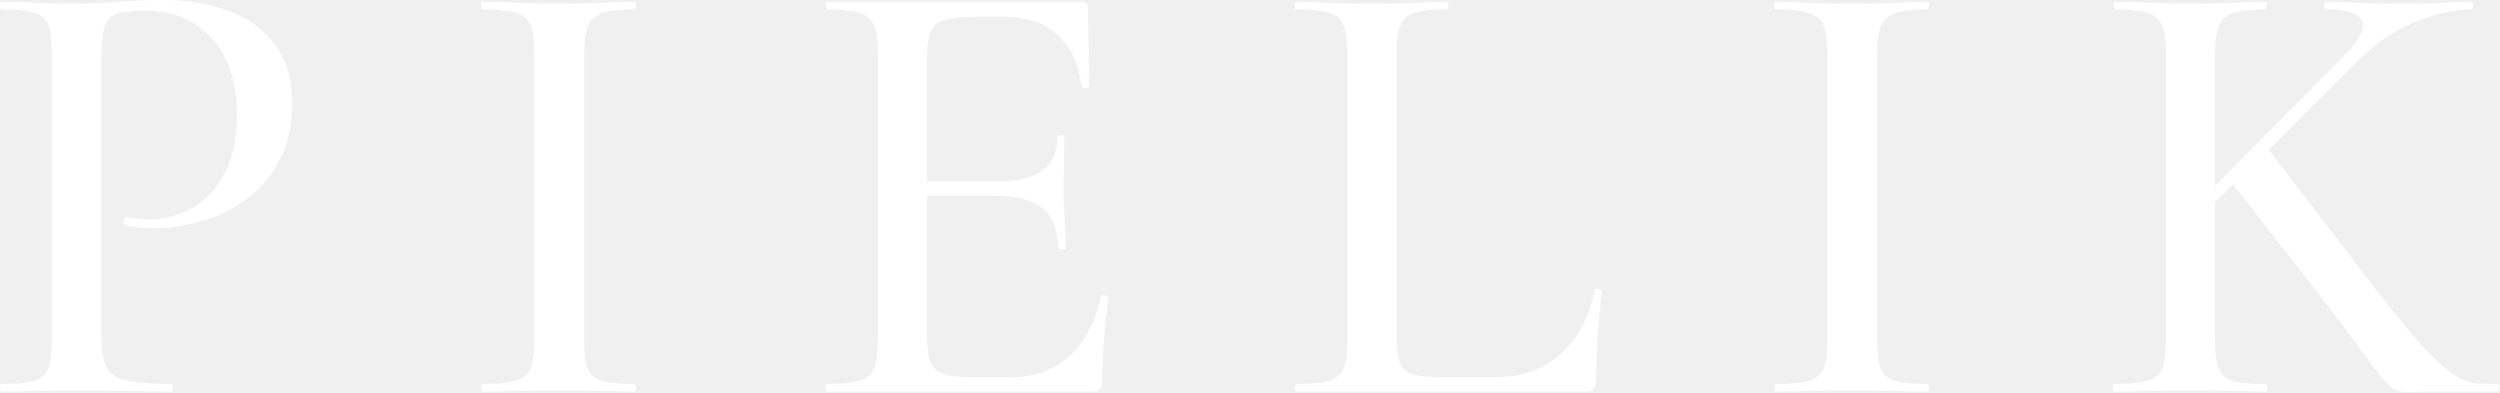
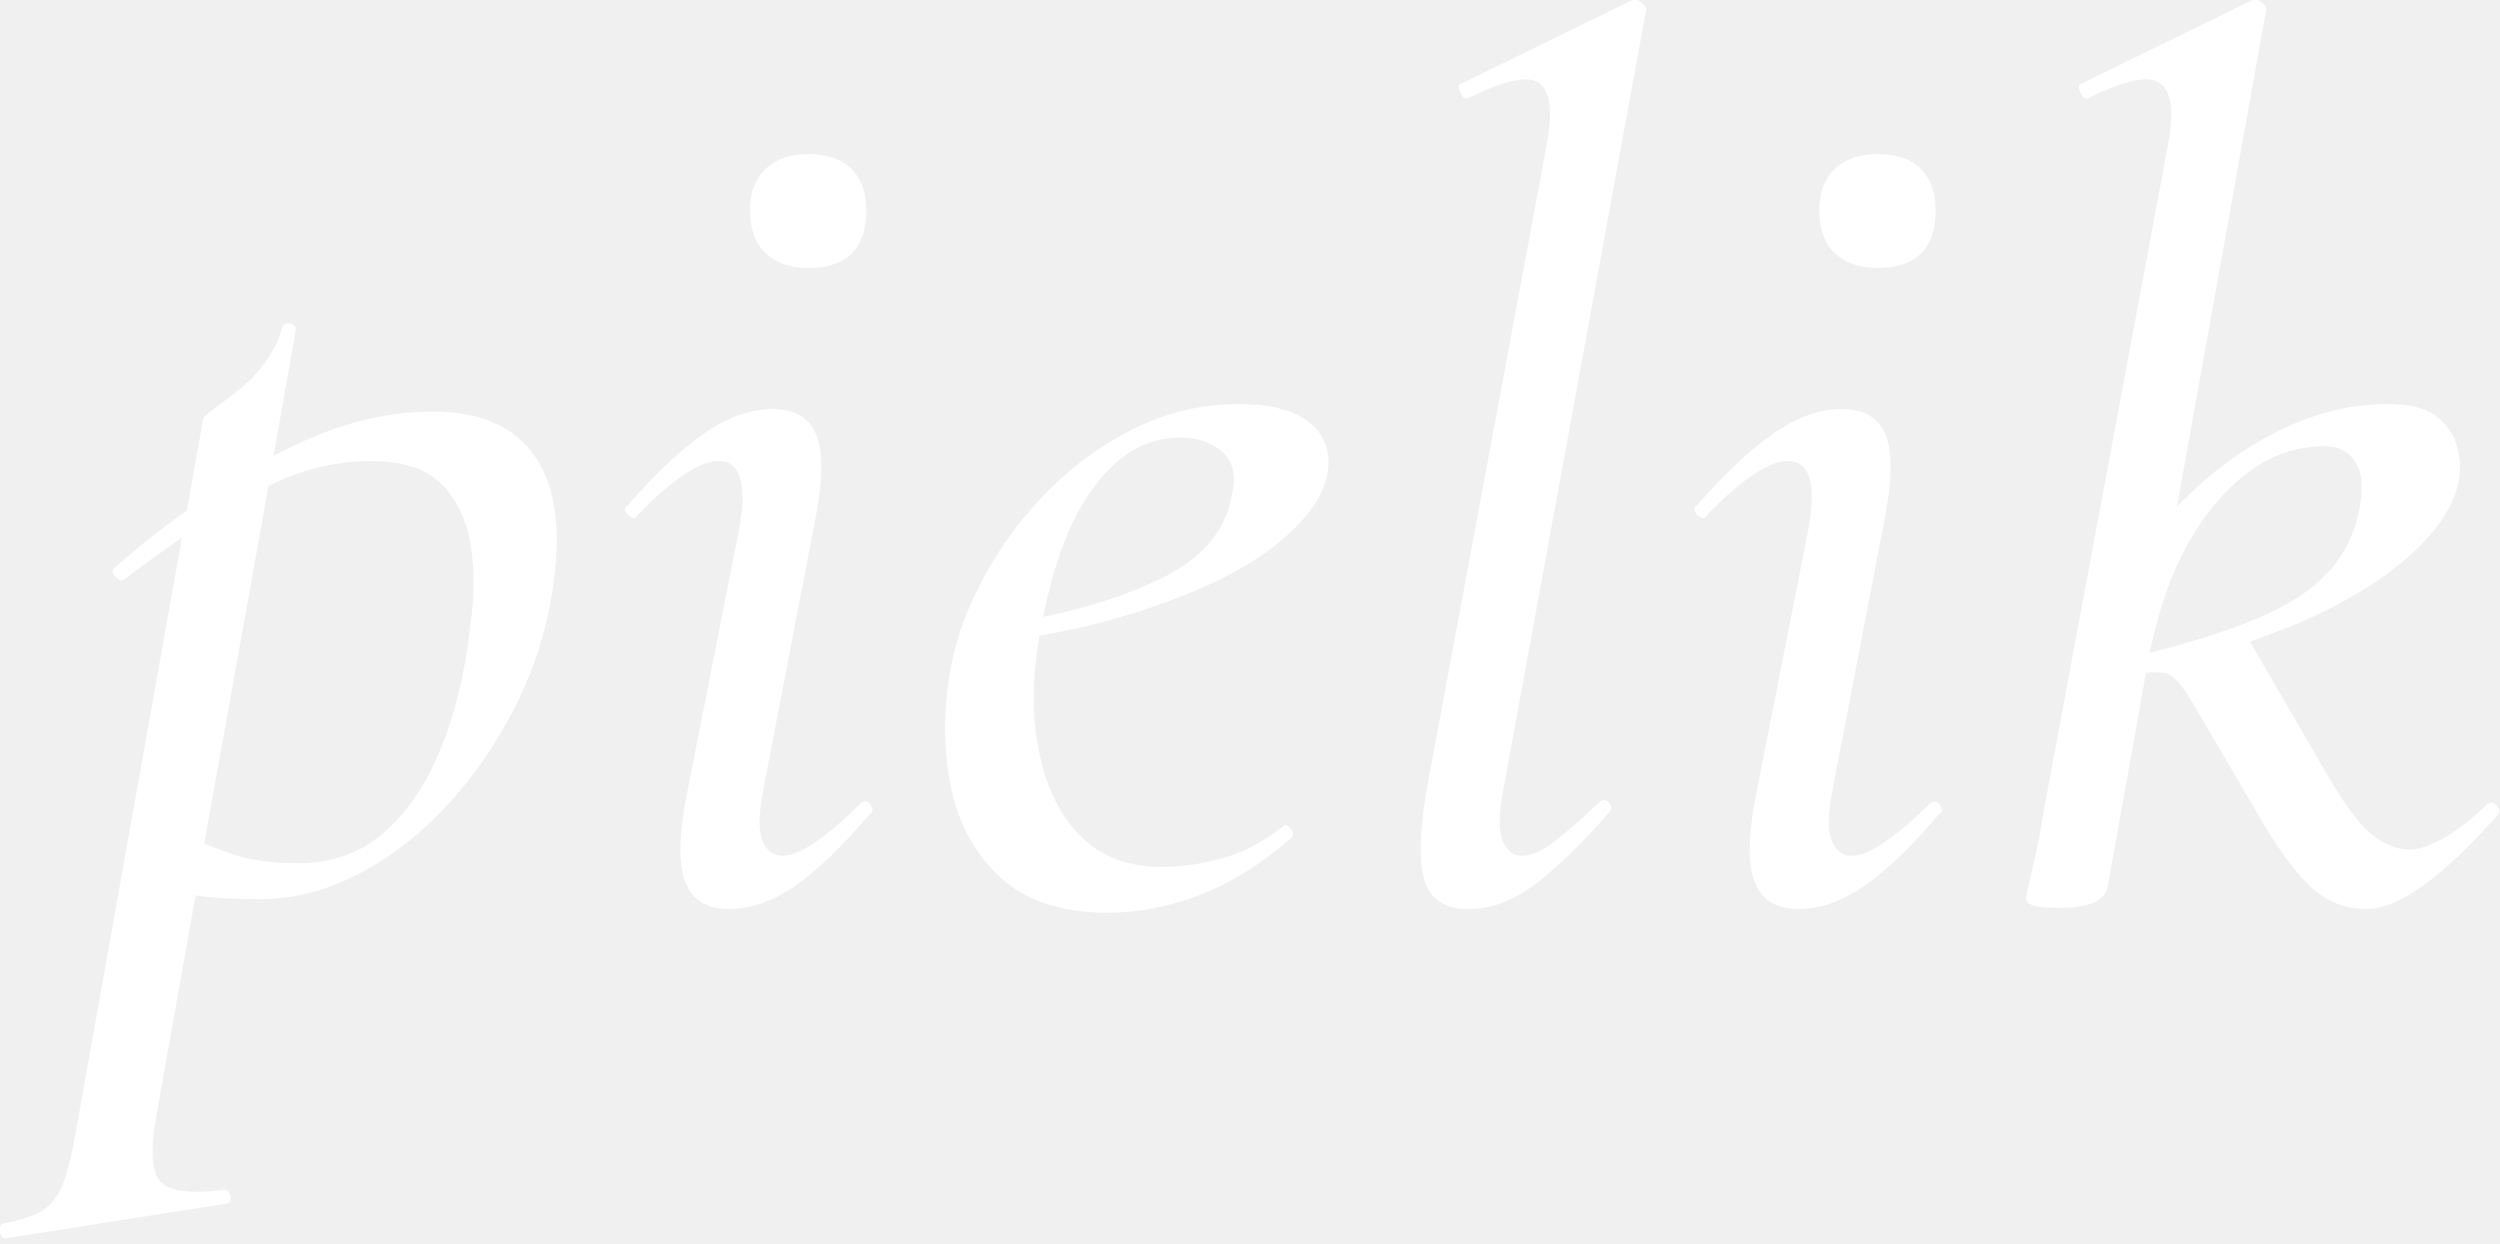
- <svg xmlns="http://www.w3.org/2000/svg" viewBox="7.4 74.4 802 126" width="802" height="126" role="img" aria-label="Pielik">
-   <path fill="#ffffff" d="M40 91.6L40 183Q40 189 41.5 192.1Q43 195.2 47.8 196.4Q52.6 197.6 62.2 197.6L62.2 197.6Q62.8 197.6 62.8 198.8Q62.8 200 62.2 200L62.2 200Q55.8 200 48.3 199.8Q40.8 199.6 32 199.6L32 199.6Q25.4 199.6 19.1 199.8Q12.8 200 7.8 200L7.8 200Q7.4 200 7.4 198.8Q7.4 197.6 7.8 197.6L7.8 197.6Q14.8 197.6 18.3 196.6Q21.8 195.6 22.9 192.6Q24 189.6 24 183.8L24 183.8L24 91.2Q24 85.4 22.9 82.5Q21.8 79.6 18.3 78.5Q14.8 77.4 7.8 77.4L7.8 77.4Q7.4 77.4 7.4 76.2Q7.4 75 7.8 75L7.8 75Q12.8 75 19 75.3Q25.2 75.6 31.8 75.6L31.8 75.6Q37 75.6 44.5 75Q52 74.4 59.6 74.4L59.6 74.4Q71.2 74.4 80.5 77.8Q89.8 81.2 95.4 88.4Q101 95.6 101.2 107.2L101.2 107.2Q101.2 117.6 97.4 125.2Q93.6 132.8 87.1 137.8Q80.6 142.8 72.7 145.2Q64.8 147.6 57.2 147.6L57.2 147.6Q54.8 147.6 52.3 147.4Q49.8 147.2 47.6 146.6L47.6 146.6Q46.8 146.4 47.2 145L47.2 145Q47.4 144 47.8 144L47.8 144Q47.8 144 48 144L48 144Q49.8 144.4 51.7 144.6Q53.6 144.8 55 144.8L55 144.8Q62.6 144.8 69 141.2Q75.4 137.6 79.4 130.1Q83.4 122.6 83.4 111.4L83.4 111.4Q83.4 100.6 79.7 93.2Q76 85.8 69.4 81.8Q62.8 77.8 54.2 77.8L54.2 77.8Q48.6 77.8 45.5 78.6Q42.4 79.4 41.2 82.4Q40 85.4 40 91.6L40 91.6ZM194.8 91.6L194.8 183.8Q194.8 189.6 195.9 192.6Q197 195.6 200.5 196.6Q204 197.6 211 197.6L211 197.6Q211.4 197.6 211.4 198.8Q211.4 200 211 200L211 200Q206 200 199.9 199.8Q193.8 199.6 186.6 199.6L186.6 199.6Q179.6 199.6 173.4 199.8Q167.2 200 162.2 200L162.2 200Q161.8 200 161.8 198.8Q161.8 197.6 162.2 197.6L162.2 197.6Q169.2 197.6 172.8 196.6Q176.4 195.6 177.6 192.6Q178.8 189.6 178.8 183.8L178.8 183.8L178.8 91.2Q178.8 85.4 177.6 82.5Q176.4 79.6 172.8 78.5Q169.2 77.4 162.2 77.4L162.2 77.4Q161.8 77.4 161.8 76.2Q161.8 75 162.2 75L162.2 75Q167.2 75 173.4 75.3Q179.6 75.6 186.6 75.6L186.6 75.6Q193.8 75.6 200 75.3Q206.2 75 211 75L211 75Q211.4 75 211.4 76.2Q211.4 77.4 211 77.4L211 77.4Q204 77.4 200.6 78.6Q197.2 79.8 196 82.8Q194.8 85.8 194.8 91.6L194.8 91.6ZM358 200L358 200L272.8 200Q272.2 200 272.2 198.8Q272.2 197.6 272.8 197.6L272.8 197.6Q279.6 197.6 283.1 196.6Q286.6 195.6 287.8 192.6Q289 189.6 289 183.8L289 183.8L289 91.2Q289 85.4 287.8 82.5Q286.6 79.6 283.1 78.5Q279.6 77.4 272.8 77.4L272.8 77.4Q272.2 77.4 272.2 76.2Q272.2 75 272.8 75L272.8 75L354.4 75Q356.4 75 356.4 76.8L356.4 76.8L356.8 102Q356.8 102.6 355.7 102.7Q354.6 102.8 354.4 102.2L354.4 102.2Q353 91.2 346.6 85.5Q340.2 79.8 329.8 79.8L329.8 79.8L319.6 79.8Q313.6 79.8 310.4 80.8Q307.2 81.8 306 84.5Q304.8 87.2 304.8 92L304.8 92L304.8 132.6L326.8 132.6Q337 132.6 341.8 129.1Q346.6 125.6 346.6 118.2L346.6 118.2Q346.6 117.8 347.7 117.8Q348.8 117.8 348.8 118.2L348.8 118.2Q348.8 124.4 348.7 127.8Q348.6 131.2 348.6 135L348.6 135Q348.6 139.6 348.9 144.2Q349.2 148.8 349.2 154L349.2 154Q349.2 154.4 348 154.4Q346.8 154.4 346.8 154L346.8 154Q346.8 145.4 341.9 141.3Q337 137.2 326.2 137.2L326.2 137.2L304.8 137.2L304.8 183Q304.8 187.8 305.9 190.5Q307 193.2 310 194.3Q313 195.4 318.4 195.4L318.4 195.4L331.6 195.4Q343 195.4 350.4 188.7Q357.8 182 360.6 169.6L360.6 169.6Q360.6 169.4 360.6 169.4L360.6 169.4Q360.8 169 361.8 169.2L361.8 169.2Q363 169.4 363 170L363 170Q362.2 175.4 361.6 183Q361 190.6 361 197L361 197Q361 200 358 200ZM455.4 91.4L455.4 91.4L455.4 183Q455.4 188.2 456.5 190.9Q457.6 193.6 460.7 194.5Q463.8 195.4 470 195.4L470 195.4L487 195.4Q500 195.4 508.2 187.8Q516.4 180.2 519 167.6L519 167.6Q519 167.4 519 167.4L519 167.4Q519.2 167 520.2 167L520.2 167Q521.2 167.2 521.2 167.8L521.2 167.8Q520.6 173.6 520 181.8Q519.4 190 519.4 197L519.4 197Q519.4 200 516.4 200L516.4 200L423.2 200Q422.8 200 422.8 198.8Q422.8 197.6 423.2 197.6L423.2 197.6Q430.2 197.6 433.7 196.6Q437.2 195.6 438.4 192.6Q439.6 189.6 439.6 183.8L439.6 183.8L439.6 91.2Q439.6 85.4 438.4 82.5Q437.2 79.6 433.7 78.5Q430.2 77.4 423.2 77.4L423.2 77.4Q422.8 77.4 422.8 76.2Q422.8 75 423.2 75L423.2 75Q428 75 434.3 75.3Q440.6 75.6 447.4 75.6L447.4 75.6Q454.6 75.6 460.7 75.3Q466.8 75 471.6 75L471.6 75Q472 75 472 76.2Q472 77.4 471.6 77.4L471.6 77.4Q464.6 77.4 461.2 78.5Q457.8 79.6 456.6 82.6Q455.4 85.6 455.4 91.4ZM609.6 91.6L609.6 183.8Q609.6 189.6 610.7 192.6Q611.8 195.6 615.3 196.6Q618.8 197.6 625.8 197.6L625.8 197.6Q626.2 197.6 626.2 198.8Q626.2 200 625.8 200L625.8 200Q620.8 200 614.7 199.8Q608.6 199.6 601.4 199.6L601.4 199.6Q594.4 199.6 588.2 199.8Q582 200 577 200L577 200Q576.6 200 576.6 198.8Q576.6 197.6 577 197.6L577 197.6Q584 197.6 587.6 196.6Q591.2 195.6 592.4 192.6Q593.6 189.6 593.6 183.8L593.6 183.8L593.6 91.2Q593.6 85.4 592.4 82.5Q591.2 79.6 587.6 78.5Q584 77.4 577 77.4L577 77.4Q576.6 77.4 576.6 76.2Q576.6 75 577 75L577 75Q582 75 588.2 75.3Q594.4 75.6 601.4 75.6L601.4 75.6Q608.6 75.6 614.8 75.3Q621 75 625.8 75L625.8 75Q626.2 75 626.2 76.2Q626.2 77.4 625.8 77.4L625.8 77.4Q618.8 77.4 615.4 78.6Q612 79.8 610.8 82.8Q609.6 85.8 609.6 91.6L609.6 91.6ZM702.2 183.8L702.2 183.8L702.2 91.2Q702.2 85.4 701 82.5Q699.8 79.6 696.3 78.5Q692.8 77.4 686 77.4L686 77.4Q685.4 77.4 685.4 76.2Q685.4 75 686 75L686 75Q691 75 697.1 75.3Q703.2 75.6 710 75.6L710 75.6Q717.2 75.6 723.3 75.3Q729.4 75 734.2 75L734.2 75Q734.6 75 734.6 76.2Q734.6 77.4 734.2 77.4L734.2 77.4Q727.2 77.4 723.8 78.6Q720.4 79.8 719.2 82.8Q718 85.8 718 91.6L718 91.6L718 134L759 92.6Q766.6 85 765.2 81.2Q763.8 77.4 753.6 77.4L753.6 77.4Q753 77.4 753 76.2Q753 75 753.6 75L753.6 75Q758.6 75 763.8 75.3Q769 75.6 777.6 75.6L777.6 75.6Q786 75.6 790.9 75.3Q795.8 75 800.2 75L800.2 75Q800.8 75 800.8 76.2Q800.8 77.4 800.2 77.4L800.2 77.4Q792.4 77.4 782.5 81.3Q772.6 85.2 764 93.8L764 93.8L735.2 122.4L764.2 160.2Q772.8 171.6 778.8 178.8Q784.8 186 788.9 189.9Q793 193.8 796.1 195.5Q799.2 197.2 802.1 197.4Q805 197.6 808.6 197.6L808.6 197.6Q809.2 197.6 809.2 198.8Q809.2 200 808.6 200L808.6 200L786.2 200Q784 200 782.6 200.1Q781.2 200.2 779.8 200.2L779.8 200.2Q777.2 200.2 775.4 199.2Q773.6 198.2 771.2 195.2Q768.8 192.2 764.6 186.4Q760.4 180.6 753 171L753 171L723.8 133.6L718 139.2L718 183.8Q718 189.6 719.1 192.6Q720.2 195.6 723.7 196.6Q727.2 197.6 734.2 197.6L734.2 197.6Q734.8 197.6 734.8 198.8Q734.8 200 734.2 200L734.2 200Q729.2 200 723.2 199.8Q717.2 199.6 710 199.6L710 199.6Q703.2 199.6 696.9 199.8Q690.6 200 685.6 200L685.6 200Q685.2 200 685.2 198.8Q685.2 197.6 685.6 197.6L685.6 197.6Q692.6 197.6 696.2 196.6Q699.8 195.6 701 192.6Q702.2 189.6 702.2 183.8Z" />
+ <svg xmlns="http://www.w3.org/2000/svg" viewBox="-13.0 54.9 404 201" width="404" height="201" role="img" aria-label="Pielik">
+   <path fill="#ffffff" d="M23.6 249.4L-12 255Q-12.2 255-12.4 255L-12.4 255Q-12.8 254.8-13 254L-13 254Q-13.2 252.8-12.4 252.6L-12.4 252.6Q-8.2 251.8-6.1 250.5Q-4 249.2-2.8 246.1Q-1.6 243-0.6 237L-0.6 237L16.4 141.8Q12 144.8 7 148.6L7 148.6Q6.4 149 5.6 148L5.6 148Q5.2 147.6 5.2 147.2L5.2 147.2Q5.2 146.8 5.6 146.6L5.6 146.6Q11.2 141.6 17.2 137.4L17.2 137.4L19.8 122.8Q19.8 122.2 21.5 121Q23.2 119.8 25.6 117.9Q28 116 29.9 113.4Q31.8 110.8 32.6 107.8L32.6 107.8Q32.8 107 34 107.2L34 107.2Q34.6 107.4 34.8 107.8L34.8 107.8Q34.8 108 34.8 108.2L34.8 108.2L31.2 128.6Q44.4 121.4 57 121.4L57 121.4Q68.4 121.4 73.4 128.6Q78.4 135.8 76.4 149.4L76.4 149.4Q75 159.6 70.4 168.8Q65.8 178 59.2 185.1Q52.6 192.2 44.8 196.2Q37 200.2 29 200.2L29 200.2Q22.6 200.2 18.6 199.6L18.6 199.6L12.2 235.6Q10.8 243.6 13 245.9Q15.2 248.2 23 247.2L23 247.2Q23.8 247 24.2 248L24.2 248Q24.4 248.8 24.2 249L24.2 249Q24 249.4 23.6 249.4L23.6 249.4ZM30.4 133.4L30.4 133.4L20 191.2Q21.2 191.8 22.6 192.2L22.6 192.2Q27.6 194.4 35.2 194.4L35.2 194.4Q43.4 194.4 49.1 189.4Q54.8 184.4 58.3 175.7Q61.8 167 63 156L63 156Q64 149.2 63.1 143.2Q62.2 137.2 58.5 133.3Q54.8 129.4 47 129.4L47 129.4Q38.6 129.4 30.4 133.4ZM104.8 201.8L104.8 201.8Q99.4 201.8 97.7 197.3Q96 192.8 98.2 182.2L98.2 182.2L106.4 140.6Q108 132 105.2 130L105.2 130Q104.4 129.4 103 129.4L103 129.4Q100.8 129.4 97.4 131.7Q94 134 90 138.2L90 138.2Q89.8 138.6 89.4 138.6L89.4 138.6Q89 138.6 88.5 138.1Q88 137.6 88 137.2L88 137.2Q88 136.8 88.4 136.6L88.4 136.6Q95.4 128.6 101 124.8Q106.6 121 111.8 121L111.8 121Q117.4 121 119 125.4Q120.6 129.8 118.6 139.6L118.6 139.6L110.4 182.2Q109.2 188.2 110.2 190.7Q111.2 193.2 113.4 193.2Q115.6 193.2 118.9 190.9Q122.2 188.6 126 184.8L126 184.8Q126.4 184.4 126.8 184.4L126.8 184.4Q127.2 184.4 127.6 184.8L127.6 184.8Q128 185.4 128 185.8L128 185.8Q128 186.2 127.6 186.4L127.6 186.4Q121.2 194 115.7 197.9Q110.2 201.8 104.8 201.8ZM117.6 98.2L117.6 98.2Q113.2 98.2 110.7 95.8Q108.2 93.4 108.2 88.8L108.2 88.8Q108.2 84.6 110.7 82.2Q113.2 79.8 117.6 79.8L117.6 79.8Q122.2 79.8 124.6 82.2Q127 84.6 127 88.8L127 88.8Q127 98.2 117.6 98.2ZM166 202.4L166 202.4Q155 202.4 148.8 196.8Q142.6 191.2 140.7 182.2Q138.8 173.2 140.6 163L140.6 163Q142 155.4 146.2 147.8Q150.4 140.2 156.6 134Q162.8 127.8 170.6 124Q178.4 120.2 187.2 120.2L187.2 120.2Q194.8 120.2 198.5 123.1Q202.2 126 201.6 131L201.6 131Q200.8 135.8 196.1 140.4Q191.4 145 184 148.6Q176.6 152.2 167.4 154.8L167.4 154.8Q161.2 156.6 155 157.6L155 157.6Q153.2 167.6 154.8 175.8L154.8 175.8Q156.4 184.6 161.4 189.8Q166.4 195 174.8 195L174.8 195Q179.4 195 184.5 193.6Q189.6 192.2 194.4 188.4L194.4 188.4Q194.4 188.4 194.6 188.2L194.6 188.2Q195 188.2 195.6 188.8L195.6 188.8Q196.2 189.6 195.8 190.2L195.8 190.2Q188.2 196.8 180.7 199.6Q173.2 202.4 166 202.4ZM155.6 154.6L155.6 154.6Q166.2 152.4 174.2 148.6L174.2 148.6Q184.4 143.8 186 135.2L186 135.2Q187.2 130.2 184.5 127.9Q181.8 125.6 177.8 125.6L177.8 125.6Q171.8 125.6 167.2 129.8Q162.6 134 159.6 141L159.6 141Q157 147.2 155.6 154.6ZM224.4 201.8L224.4 201.8Q218.6 201.8 217.2 197.2Q215.8 192.6 217.6 182.2L217.6 182.2L237 78Q238.4 70.2 235.7 68.3Q233 66.4 224.2 70.8L224.2 70.8Q223.4 71 223 69.8L223 69.8Q222.6 69 222.8 68.6L222.8 68.6Q223 68.4 223.2 68.4L223.2 68.4L250.6 55Q251.6 54.6 252.4 55.4Q253.2 56.2 253 56.6L253 56.6L230 182.2Q228.8 188.2 229.8 190.7Q230.8 193.2 233 193.2Q235.2 193.2 238.3 190.8Q241.4 188.4 245.4 184.6L245.4 184.6Q246.2 183.8 247 184.6Q247.8 185.4 247 186.2L247 186.2Q240.6 193.6 235.2 197.7Q229.8 201.8 224.4 201.8ZM277.6 201.8L277.6 201.8Q272.2 201.8 270.5 197.3Q268.8 192.8 271 182.2L271 182.2L279.2 140.6Q280.8 132 278 130L278 130Q277.2 129.4 275.8 129.4L275.8 129.4Q273.6 129.4 270.2 131.7Q266.8 134 262.8 138.2L262.8 138.2Q262.6 138.6 262.2 138.6L262.2 138.6Q261.8 138.6 261.3 138.1Q260.8 137.6 260.8 137.2L260.8 137.2Q260.8 136.8 261.2 136.6L261.2 136.6Q268.2 128.6 273.8 124.8Q279.4 121 284.6 121L284.6 121Q290.2 121 291.8 125.4Q293.4 129.8 291.4 139.6L291.4 139.6L283.2 182.2Q282 188.2 283 190.7Q284 193.2 286.2 193.2Q288.4 193.2 291.7 190.9Q295 188.6 298.8 184.8L298.8 184.8Q299.2 184.4 299.6 184.4L299.6 184.4Q300 184.4 300.4 184.8L300.4 184.8Q300.8 185.4 300.8 185.8L300.8 185.8Q300.8 186.2 300.4 186.4L300.4 186.4Q294 194 288.5 197.9Q283 201.8 277.6 201.8ZM290.4 98.2L290.4 98.2Q286 98.2 283.5 95.8Q281 93.4 281 88.8L281 88.8Q281 84.6 283.5 82.2Q286 79.8 290.4 79.8L290.4 79.8Q295 79.8 297.4 82.2Q299.8 84.6 299.8 88.8L299.8 88.8Q299.8 98.2 290.4 98.2ZM319.8 201.6L319.8 201.6Q316.6 201.6 315.5 201.2Q314.4 200.8 314.4 200.2Q314.4 199.6 315.5 195Q316.6 190.4 317.4 185.2L317.4 185.2L337.4 78Q338.8 70.2 336 68.3Q333.2 66.4 324.4 70.8L324.4 70.8Q323.6 71 323.2 69.8L323.2 69.8Q322.8 69 323 68.6L323 68.6Q323.2 68.4 323.4 68.4L323.4 68.4L350.8 55Q351.6 54.6 352.5 55.3Q353.4 56 353.2 56.6L353.2 56.6L338.8 136.8Q339.4 136 340.2 135.4L340.2 135.4Q347.2 128.4 355.7 124.3Q364.2 120.2 372.8 120.2L372.8 120.2Q378.4 120.2 380.9 122.3Q383.4 124.4 384.1 127.2Q384.8 130 384.4 132.2L384.4 132.2Q383.4 138.4 376.5 144.6Q369.6 150.8 358 155.8L358 155.8Q354.4 157.2 350.6 158.6L350.6 158.6L363.6 181Q367.8 188 370.7 190.1Q373.6 192.2 376.4 192.2L376.4 192.2Q378.6 192.2 381.8 190.4Q385 188.6 388.8 185L388.8 185Q389.2 184.6 389.6 184.6L389.6 184.6Q390 184.6 390.4 185L390.4 185Q391.2 186 390.6 186.6L390.6 186.6Q377.2 201.8 369.4 201.8L369.4 201.8Q364.8 201.8 361.2 198.9Q357.6 196 353 188.4L353 188.4L341.4 168.6Q339.2 164.8 337.4 163.8L337.4 163.8Q336.2 163.4 333.8 163.6L333.8 163.6L327.6 198.2Q327 201.6 319.8 201.6ZM334.8 158.6L334.4 160.4Q344.6 157.8 351.4 155L351.4 155Q359.2 151.8 363.3 147.3Q367.4 142.8 368.4 136.4L368.4 136.4Q369.2 132 367.6 129.5Q366 127 362.6 127L362.6 127Q353.2 127 345.6 135.6Q338 144.2 334.8 158.6L334.8 158.6Z" />
</svg>
